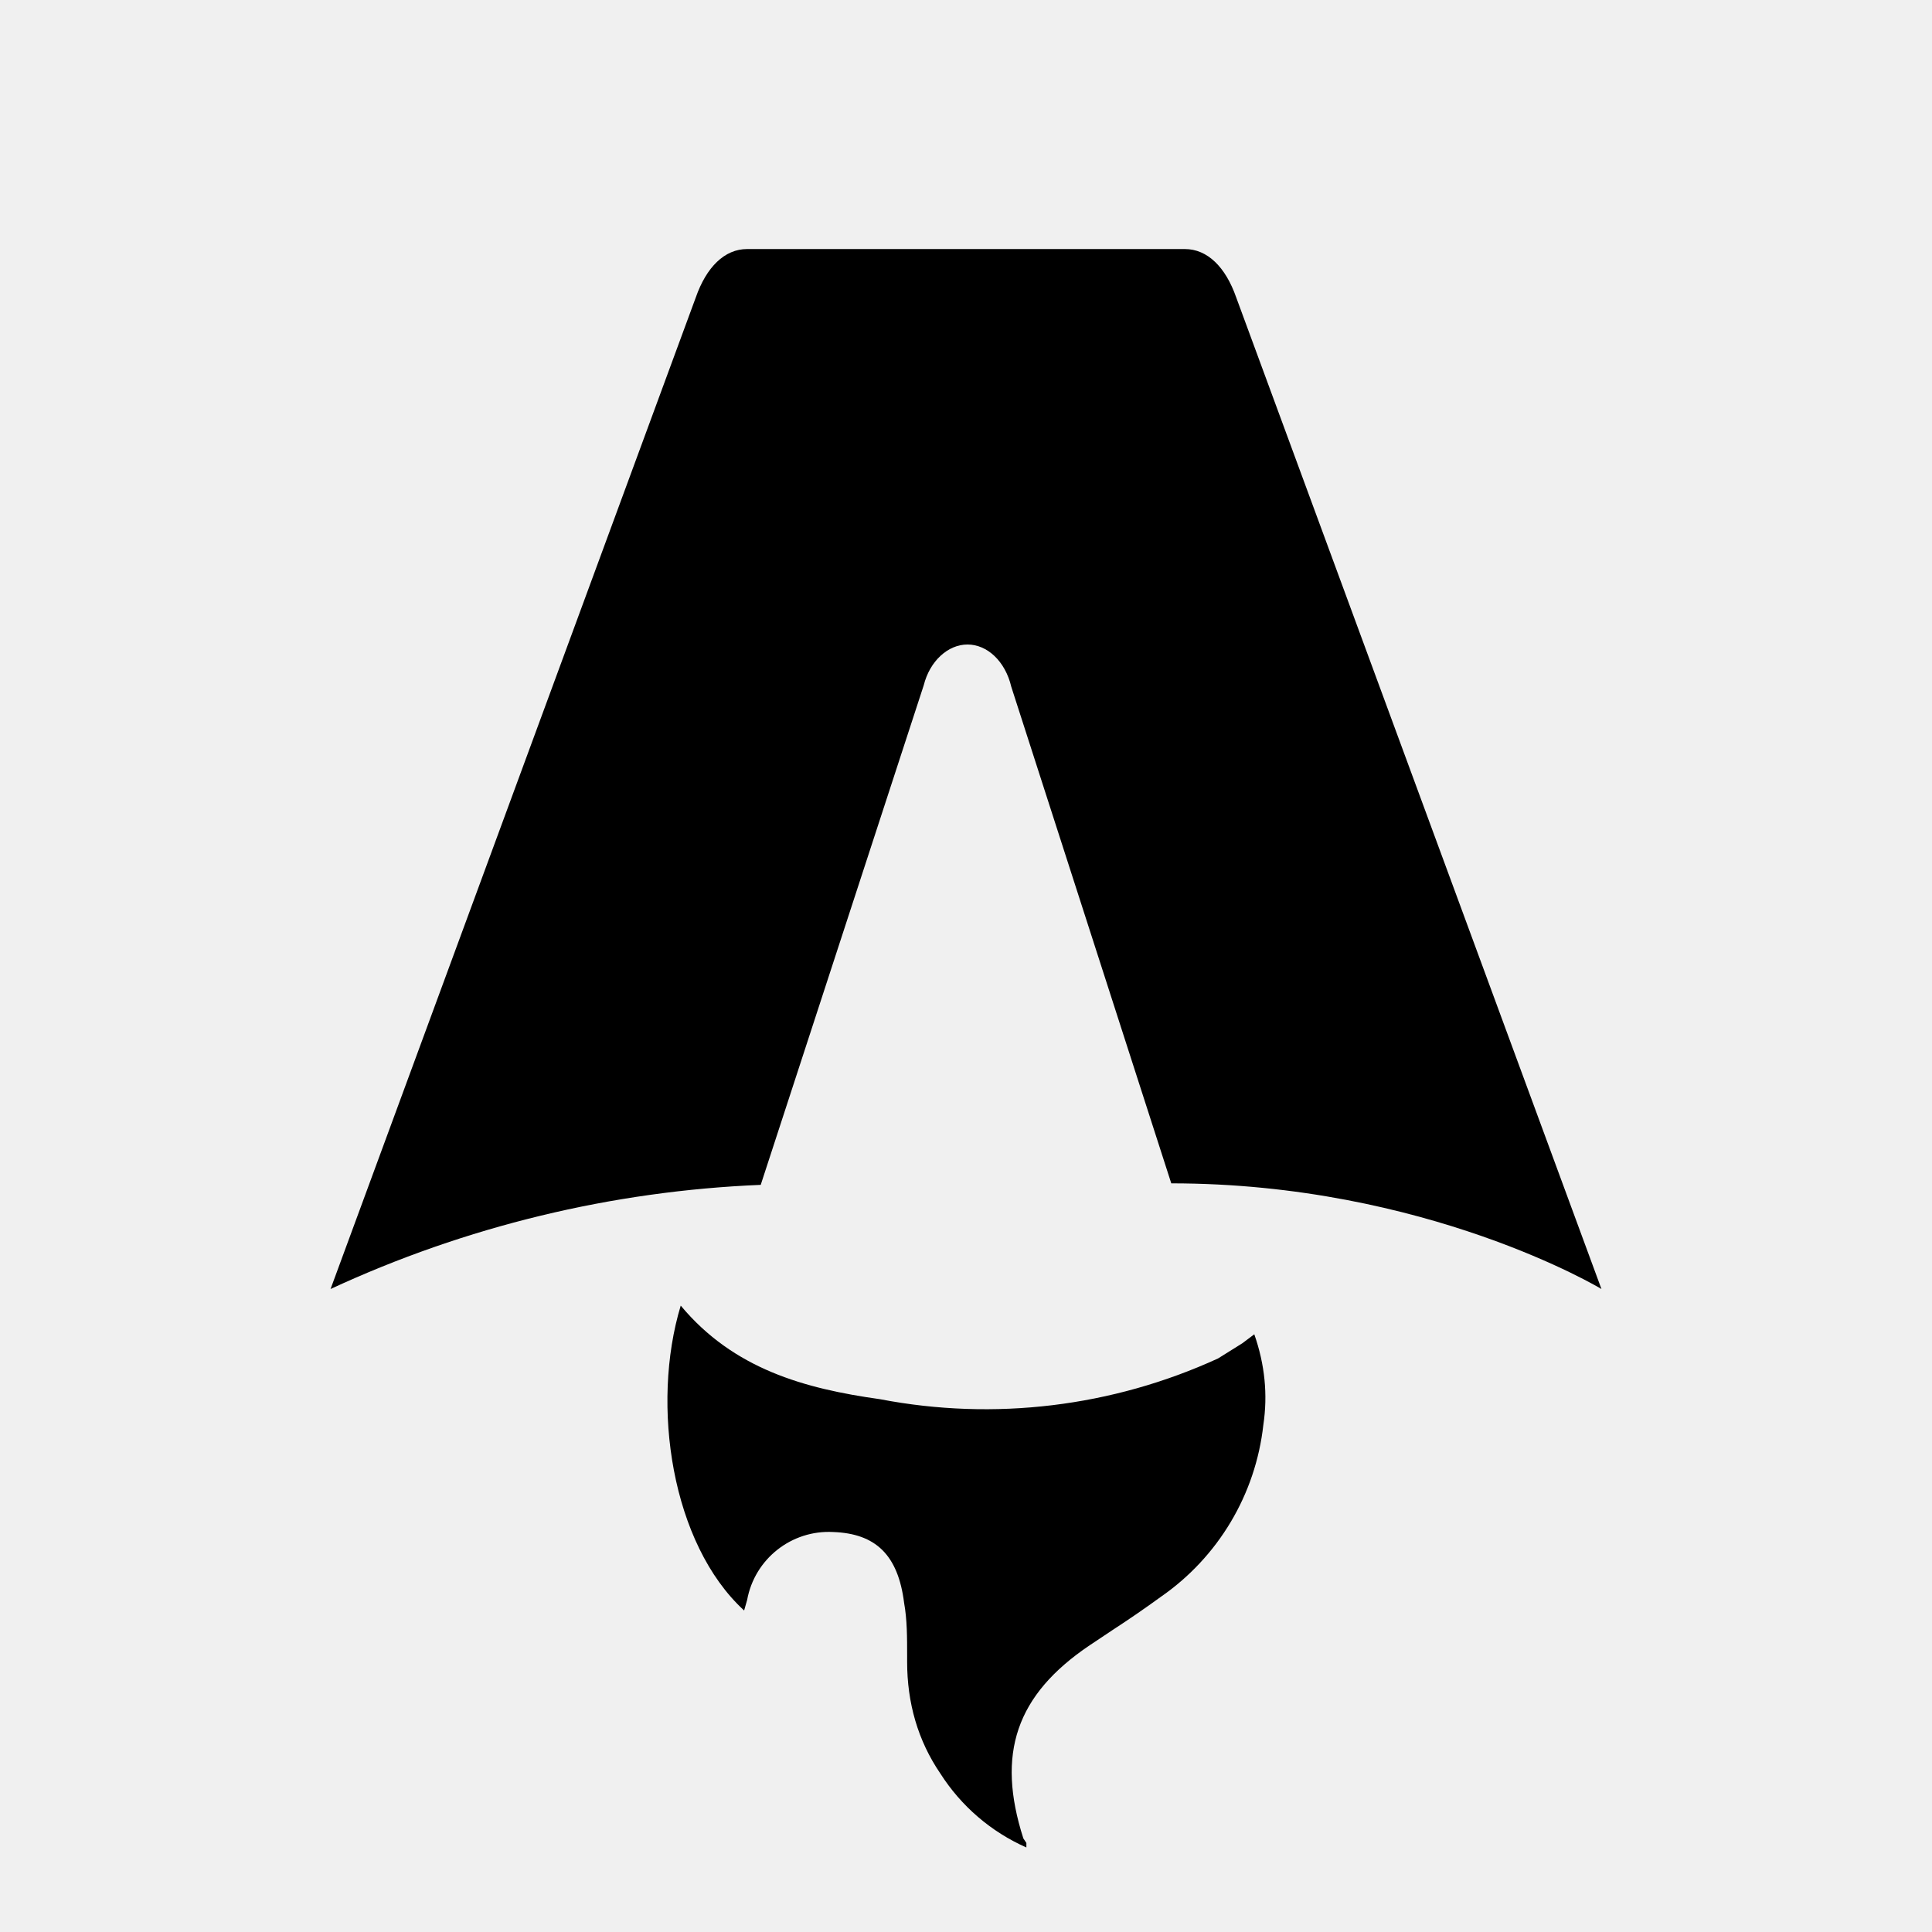
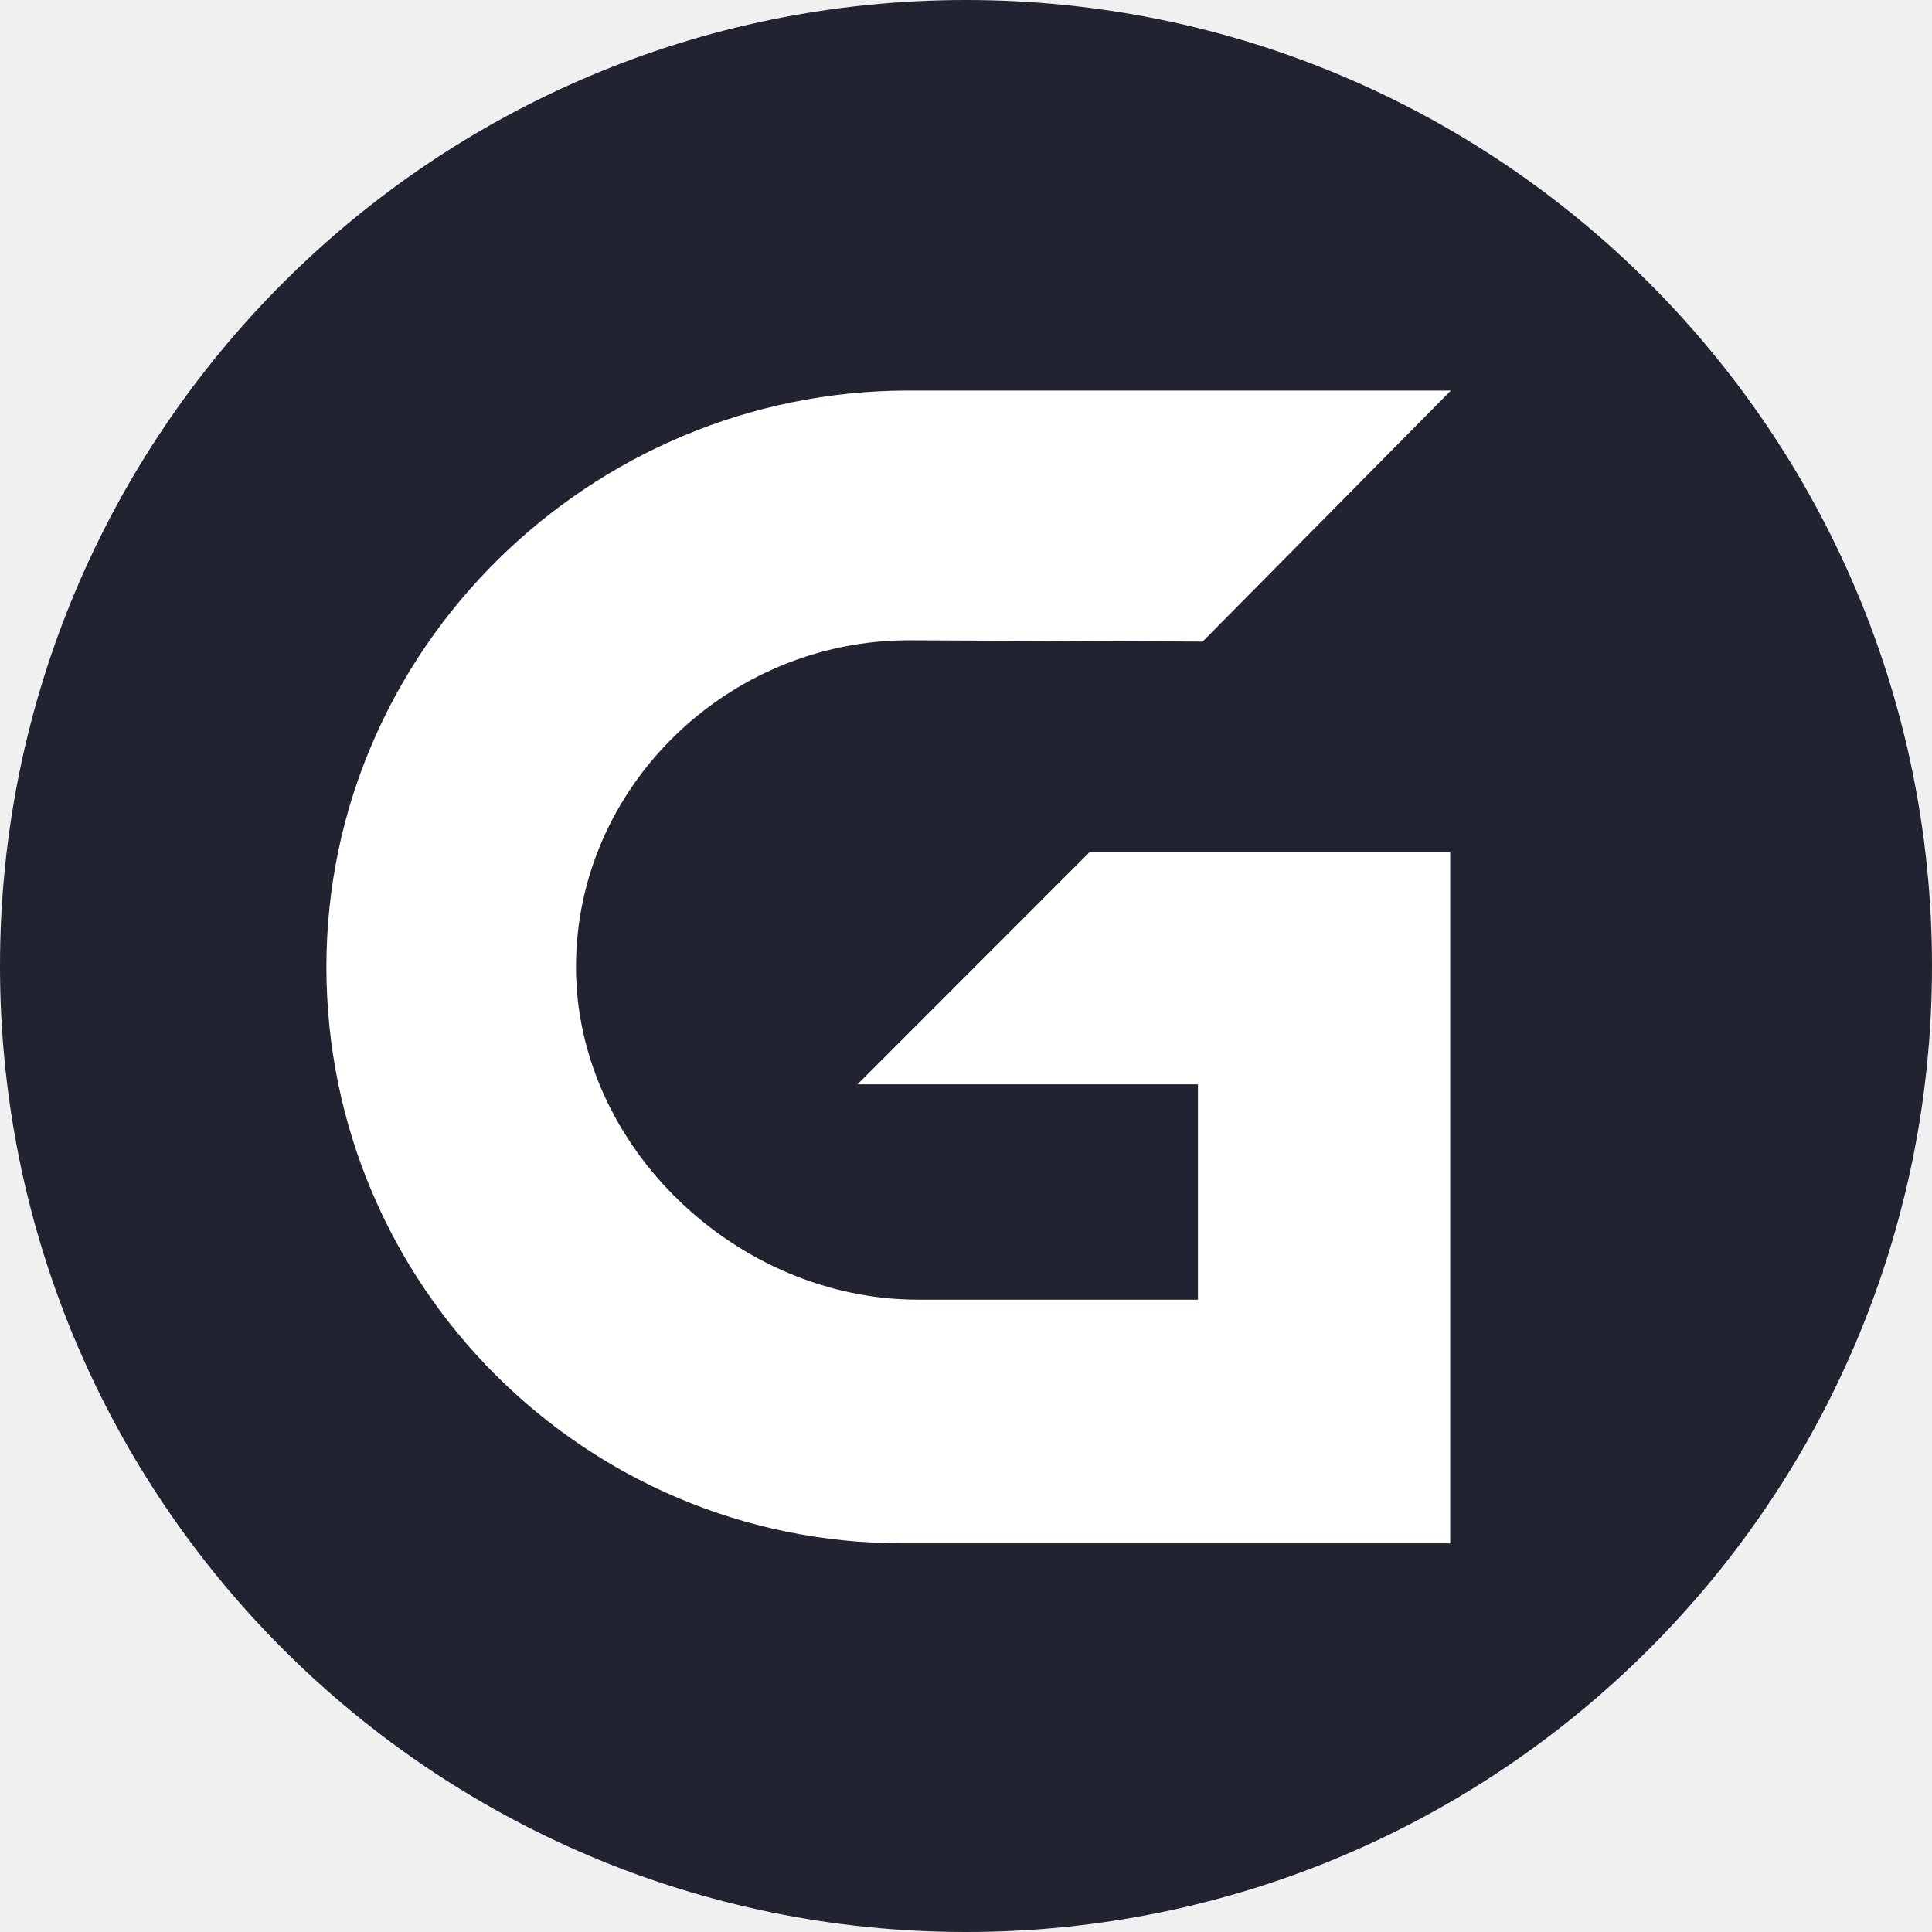
- <svg xmlns="http://www.w3.org/2000/svg" fill="none" viewBox="0 0 128 128">
-   <path d="M50.4 78.5a75.1 75.1 0 0 0-28.5 6.9l24.2-65.7c.7-2 1.9-3.2 3.4-3.2h29c1.5 0 2.7 1.2 3.4 3.2l24.2 65.7s-11.6-7-28.5-7L67 45.5c-.4-1.7-1.6-2.8-2.9-2.8-1.3 0-2.5 1.1-2.9 2.7L50.4 78.5Zm-1.1 28.2Zm-4.2-20.2c-2 6.6-.6 15.8 4.2 20.2a17.5 17.5 0 0 1 .2-.7 5.5 5.5 0 0 1 5.7-4.5c2.8.1 4.3 1.5 4.7 4.7.2 1.1.2 2.3.2 3.5v.4c0 2.7.7 5.2 2.2 7.4a13 13 0 0 0 5.7 4.9v-.3l-.2-.3c-1.8-5.6-.5-9.5 4.4-12.8l1.5-1a73 73 0 0 0 3.2-2.2 16 16 0 0 0 6.8-11.4c.3-2 .1-4-.6-6l-.8.6-1.6 1a37 37 0 0 1-22.4 2.7c-5-.7-9.7-2-13.2-6.2Z" />
-   <style>
-         path { fill: #000; }
-         @media (prefers-color-scheme: dark) {
-             path { fill: #FFF; }
-         }
-     </style>
+ <svg xmlns="http://www.w3.org/2000/svg" width="1024" height="1024" viewBox="0 0 1024 1024" fill="none">
+   <path d="M1024 512C1024 794.77 794.77 1024 512 1024C229.23 1024 0 794.77 0 512C0 229.23 229.23 0 512 0C794.77 0 1024 229.23 1024 512Z" fill="#212330" />
+   <path d="M478.329 818C309.701 818 173 681.216 173 512.485C173 343.754 312.918 207 481.547 207H769L637.43 340.052L481.547 339.366C385.978 339.366 305.286 416.858 305.286 512.485C305.286 608.113 390.983 688.854 486.552 688.854H634.927V574.733H454.487L577.479 451.669H768.643V818H478.329Z" fill="white" />
</svg>
